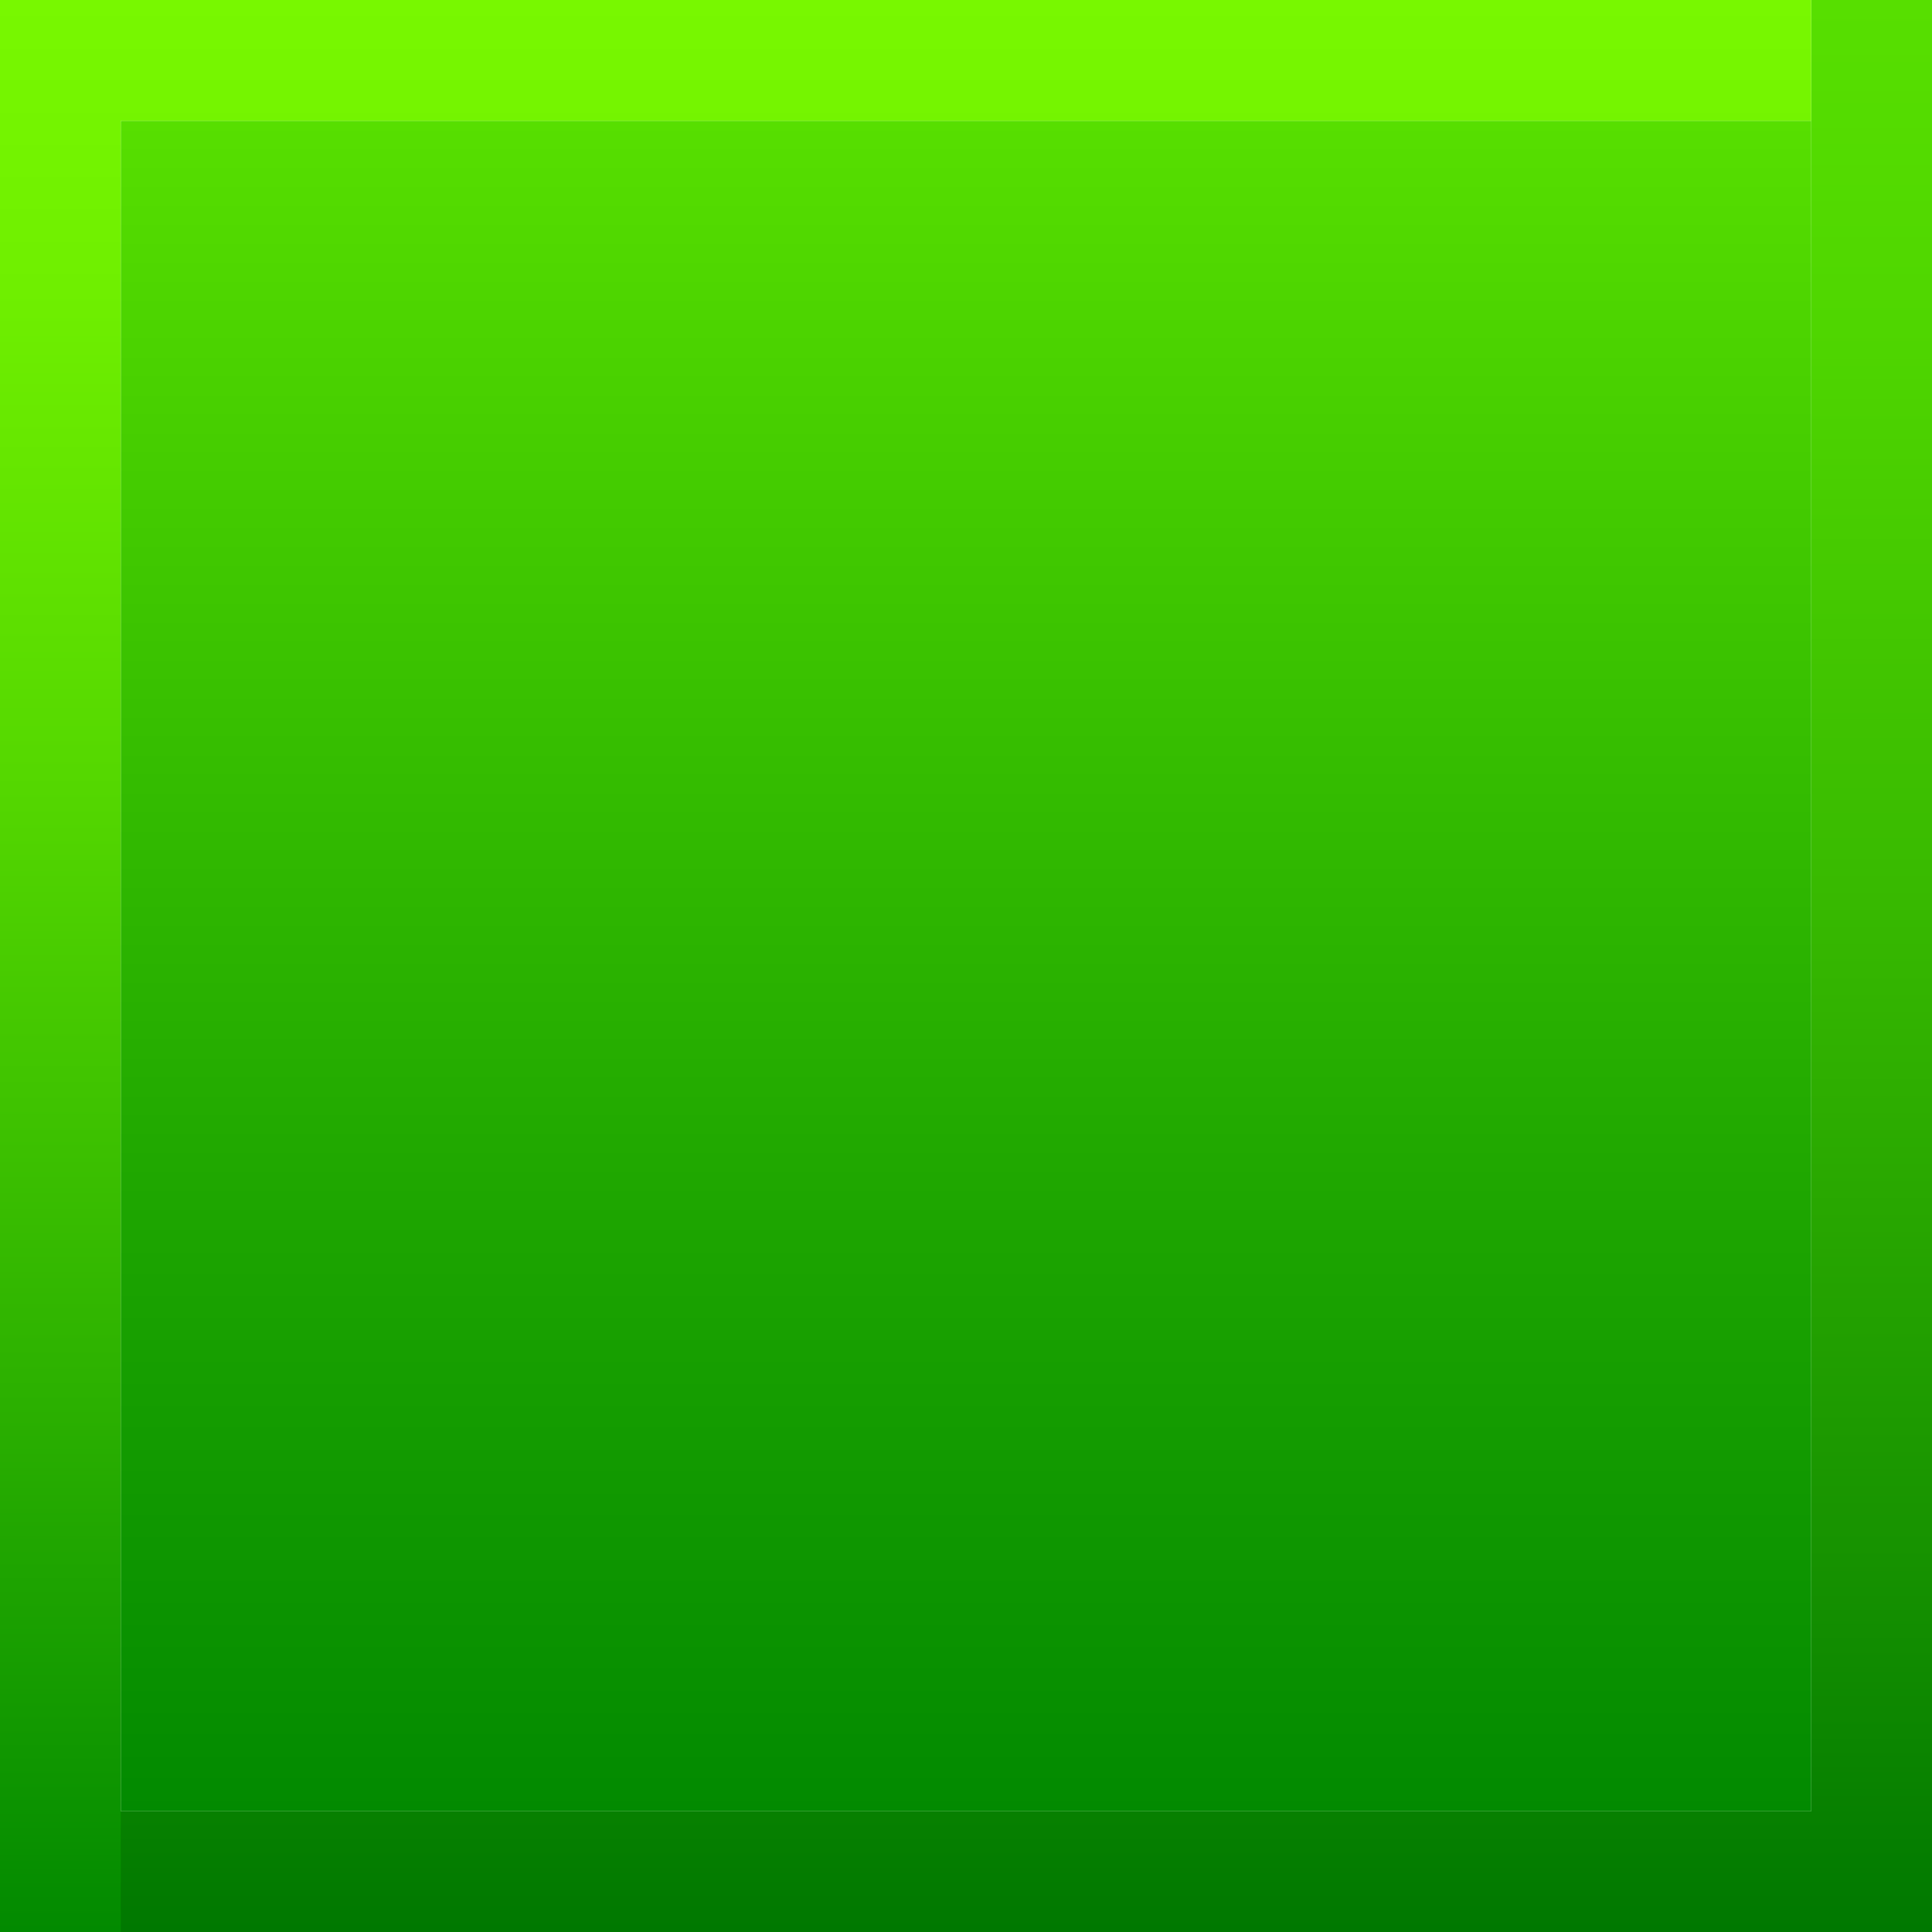
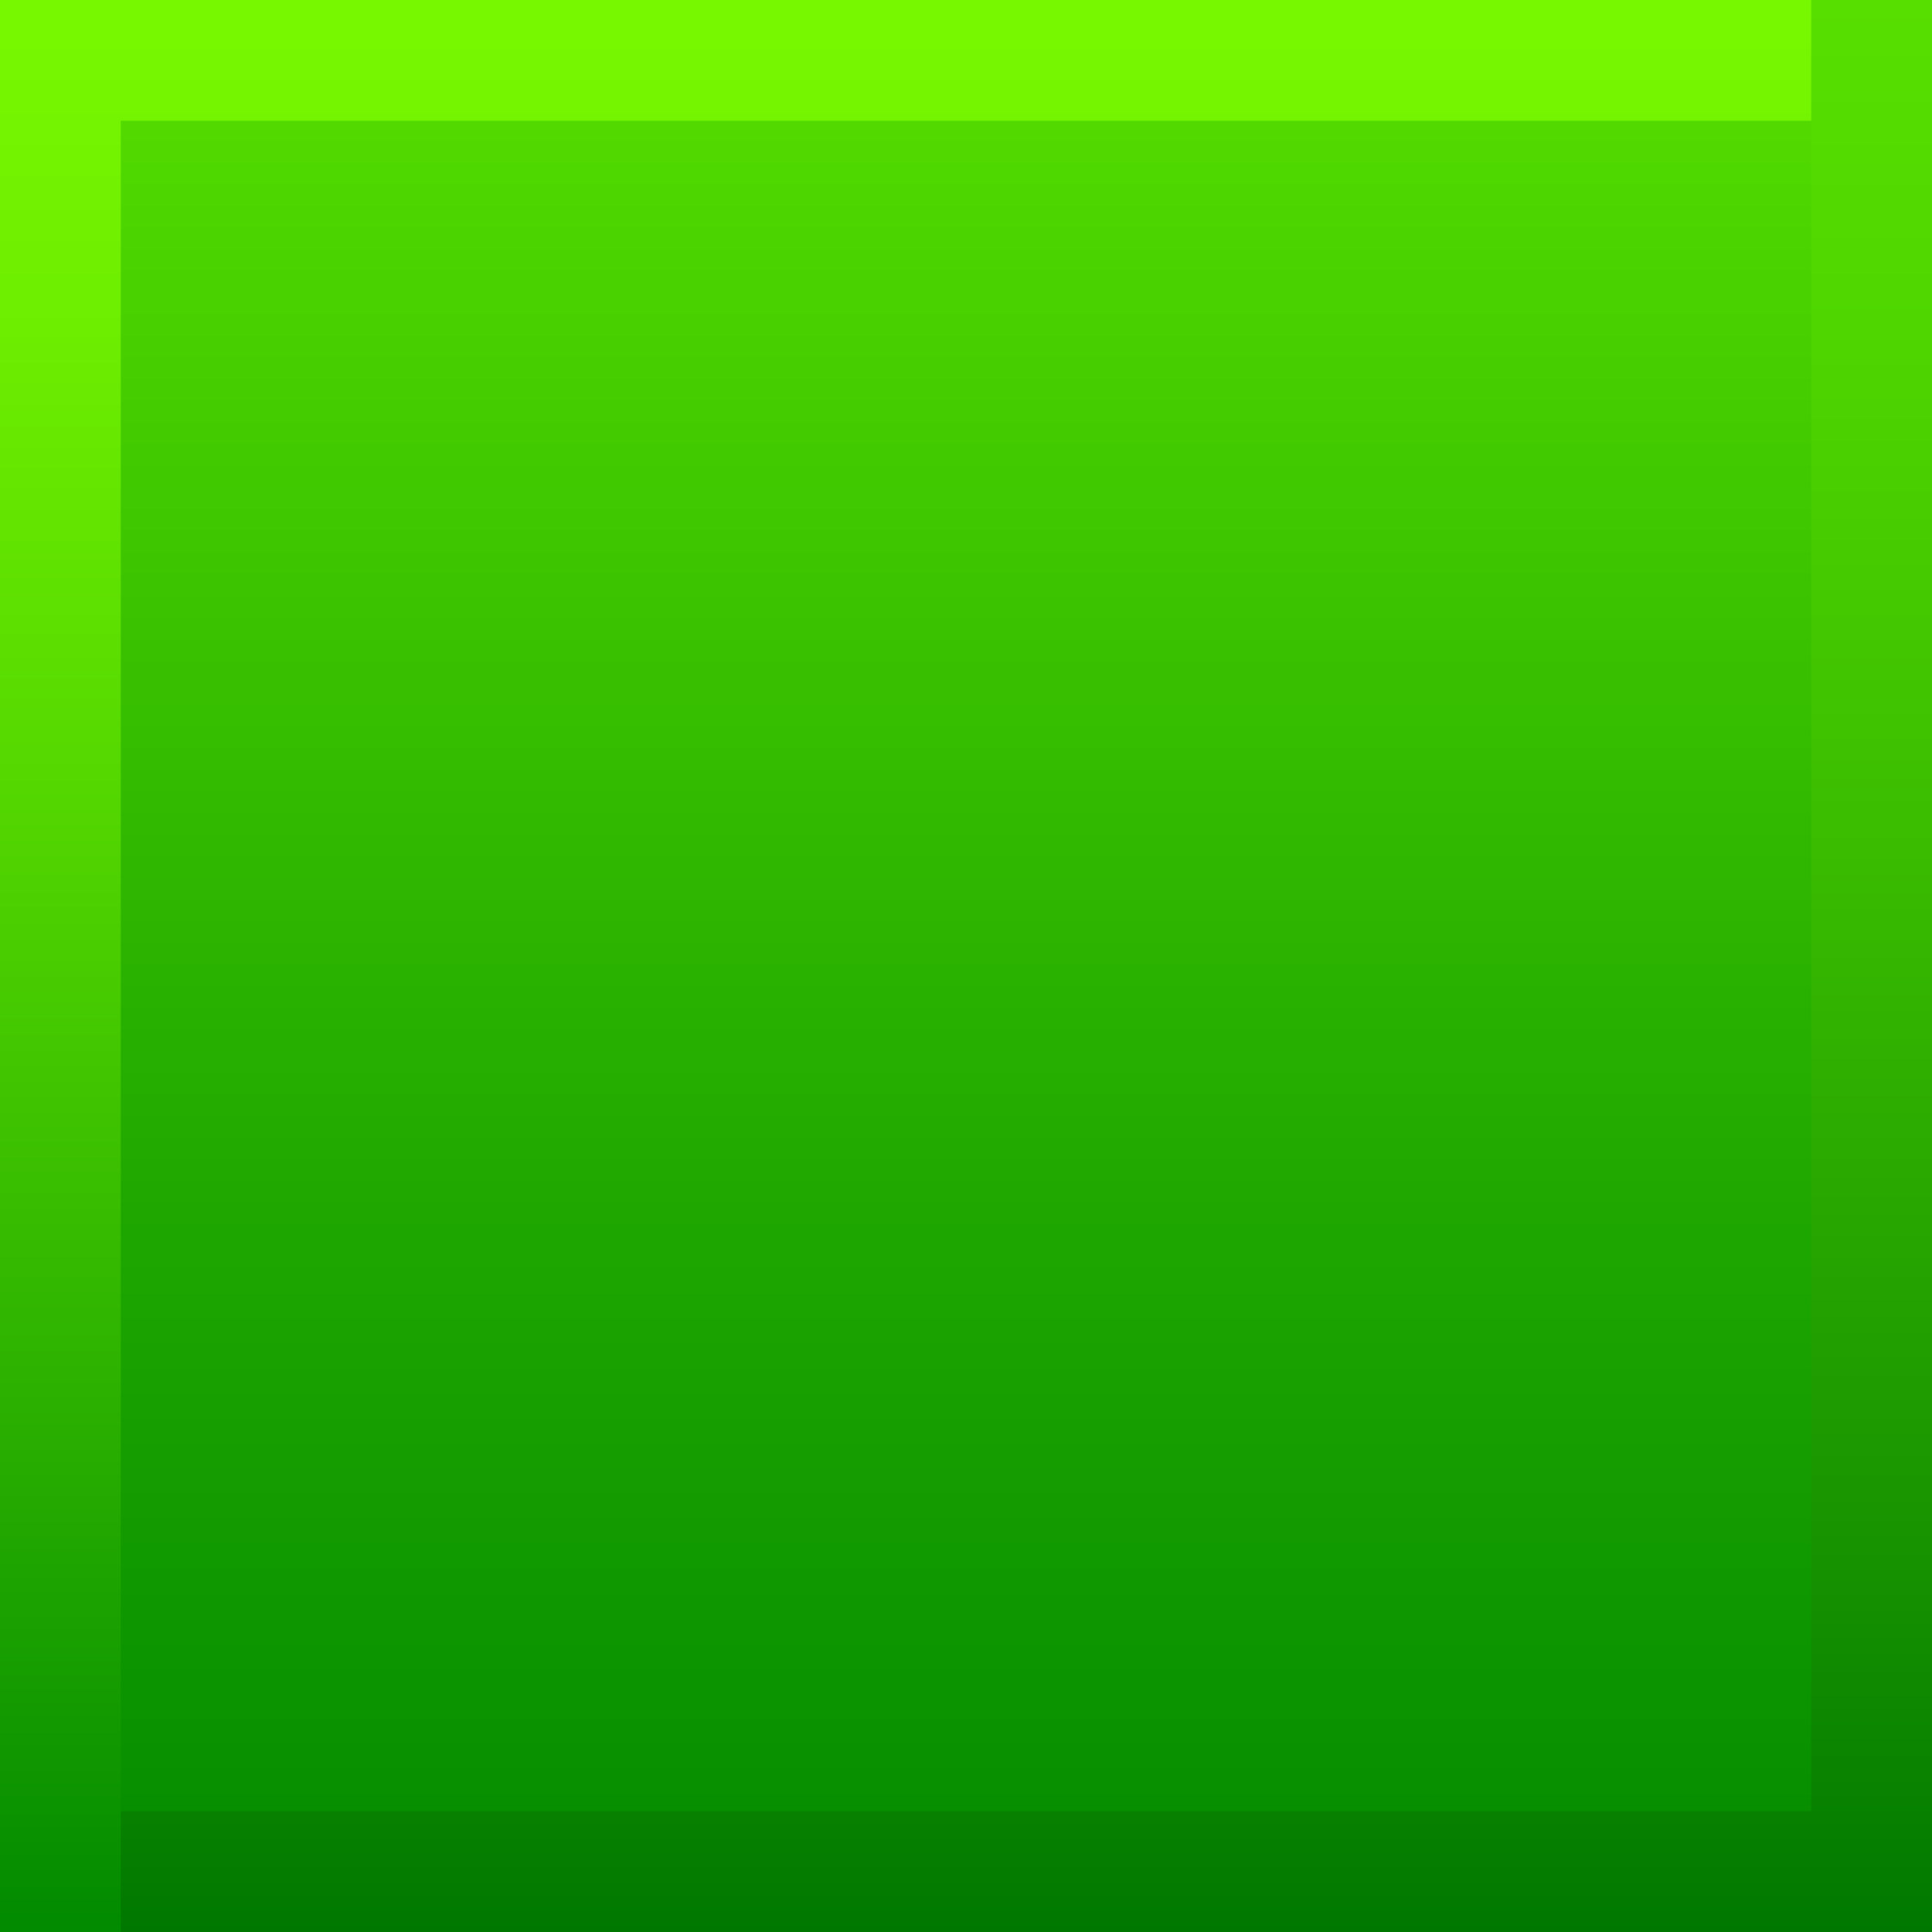
<svg xmlns="http://www.w3.org/2000/svg" id="Layer_1" data-name="Layer 1" width="144" height="144" viewBox="0 0 144 144">
  <defs>
    <style>.cls-1{fill:url(#linear-gradient);}.cls-2{fill:url(#linear-gradient-2);}.cls-3{fill:url(#linear-gradient-3);}.cls-4{fill:url(#linear-gradient-4);}.cls-5{fill:url(#linear-gradient-5);}</style>
    <linearGradient id="linear-gradient" x1="72" x2="72" y2="144" gradientUnits="userSpaceOnUse">
      <stop offset="0" stop-color="#57df00" />
+       <stop offset="0.65" stop-color="#1da500" />
+       <stop offset="1" stop-color="#028a00" />
+     </linearGradient>
+     <linearGradient id="linear-gradient-2" x1="72" x2="72" y2="144" gradientUnits="userSpaceOnUse">
+       <stop offset="0" stop-color="#57df00" />
      <stop offset="0.17" stop-color="#4fd600" />
      <stop offset="0.44" stop-color="#3abc00" />
      <stop offset="0.8" stop-color="#179300" />
      <stop offset="1" stop-color="#007800" />
-     </linearGradient>
-     <linearGradient id="linear-gradient-2" x1="72" y1="9" x2="72" y2="135" gradientUnits="userSpaceOnUse">
-       <stop offset="0" stop-color="#57df00" />
-       <stop offset="0.65" stop-color="#1da500" />
-       <stop offset="1" stop-color="#028a00" />
    </linearGradient>
    <linearGradient id="linear-gradient-3" x1="67.5" x2="67.5" y2="144" gradientUnits="userSpaceOnUse">
      <stop offset="0" stop-color="#78f800" />
      <stop offset="0.15" stop-color="#6fef00" />
      <stop offset="0.4" stop-color="#55d800" />
      <stop offset="0.72" stop-color="#2cb100" />
      <stop offset="1" stop-color="#028a00" />
    </linearGradient>
    <linearGradient id="linear-gradient-4" x1="216" x2="216" y2="144" gradientUnits="userSpaceOnUse">
      <stop offset="0" stop-color="#00cfe0" />
      <stop offset="0.18" stop-color="#00c6da" />
      <stop offset="0.47" stop-color="#00acc9" />
      <stop offset="0.85" stop-color="#0083ad" />
      <stop offset="1" stop-color="#0070a0" />
    </linearGradient>
    <linearGradient id="linear-gradient-5" x1="211.5" x2="211.5" y2="144" gradientUnits="userSpaceOnUse">
      <stop offset="0" stop-color="#00e8f0" />
      <stop offset="0.17" stop-color="#00dfe9" />
      <stop offset="0.45" stop-color="#00c5d8" />
      <stop offset="0.8" stop-color="#009cbb" />
      <stop offset="1" stop-color="#0082a9" />
    </linearGradient>
  </defs>
-   <polygon class="cls-1" points="135 0 135 135 0 135 0 144 144 144 144 135 144 0 135 0" />
-   <rect class="cls-2" x="9" y="9" width="126" height="126" />
+   <rect class="cls-1" width="144" height="144" />
+   <polygon class="cls-2" points="135 0 135 135 0 135 0 144 144 144 144 135 144 0 135 0" />
  <polygon class="cls-3" points="9 0 0 0 0 135 0 144 9 144 9 135 9 9 135 9 135 0 9 0" />
  <polygon class="cls-4" points="279 0 279 135 144 135 144 144 288 144 288 135 288 0 279 0" />
  <polygon class="cls-5" points="153 0 144 0 144 135 144 144 153 144 153 135 153 9 279 9 279 0 153 0" />
</svg>
